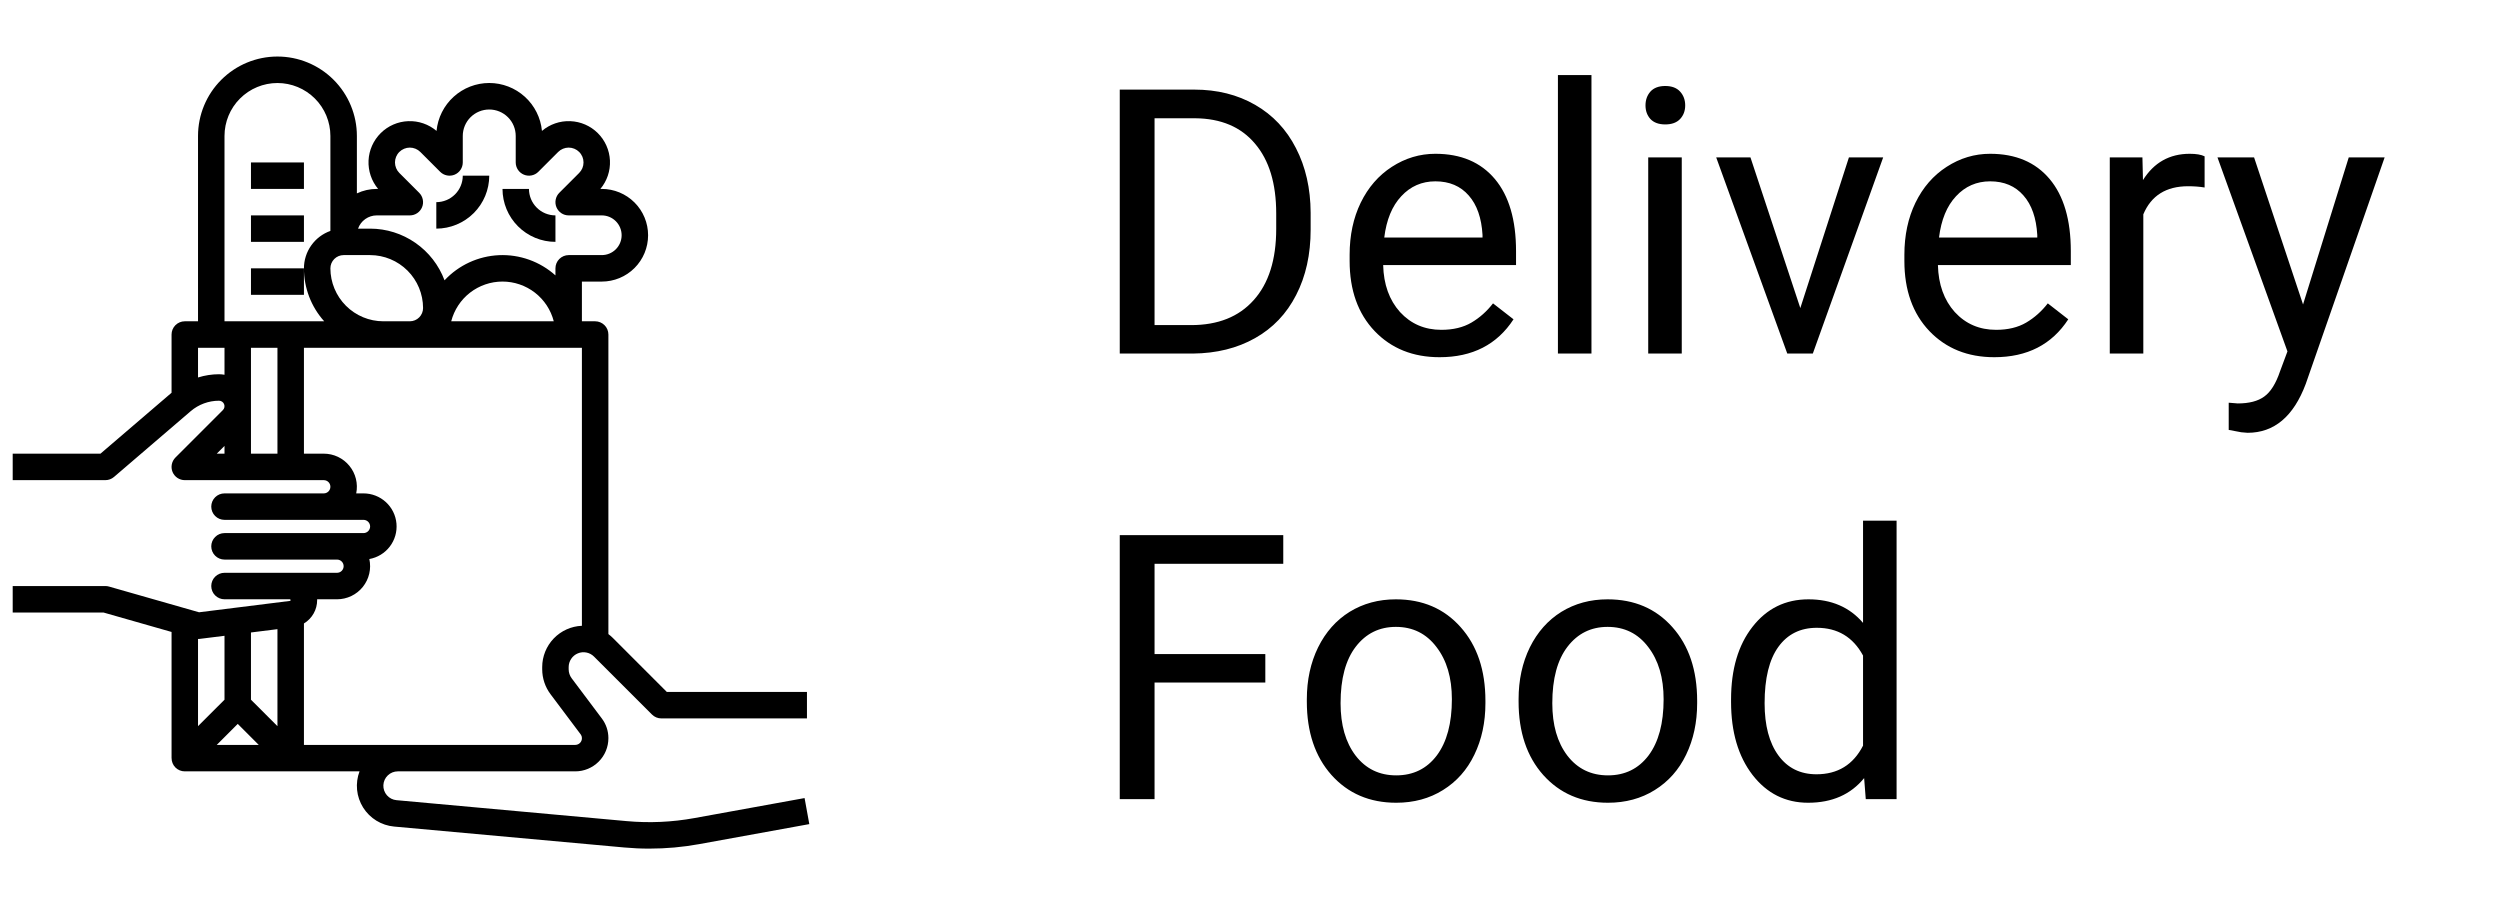
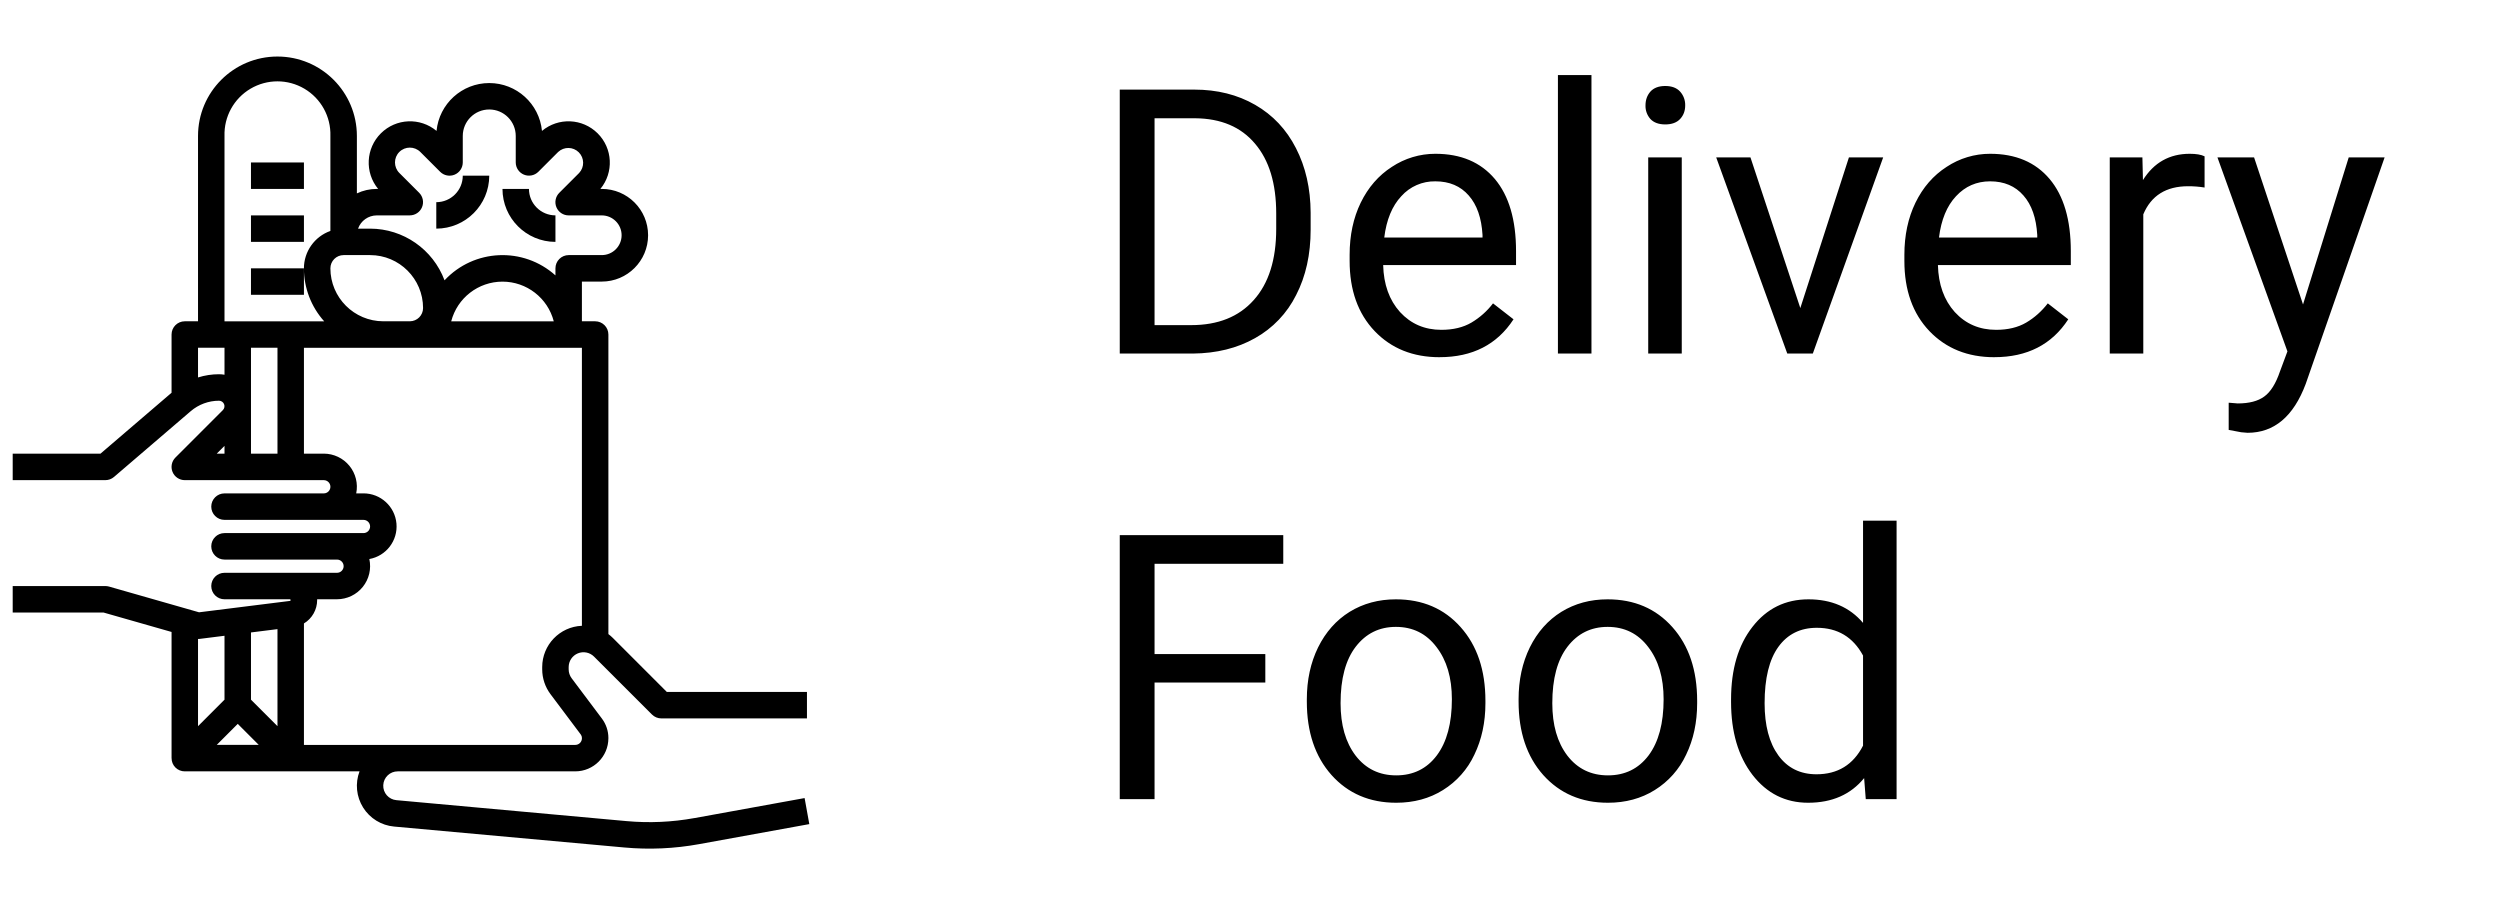
- <svg xmlns="http://www.w3.org/2000/svg" width="101" height="37" viewBox="0 0 101 37" fill="none">
-   <path d="M12.279 6.563H10.139V7.632H12.279V6.563Z" fill="black" />
-   <path d="M12.279 8.702H10.139V9.771H12.279V8.702Z" fill="black" />
-   <path d="M12.279 10.841H10.139V11.911H12.279V10.841Z" fill="black" />
-   <path d="M19.766 7.098H18.696C18.696 7.381 18.583 7.653 18.383 7.853C18.182 8.054 17.91 8.167 17.627 8.167V9.237C18.194 9.236 18.738 9.01 19.139 8.609C19.54 8.208 19.765 7.665 19.766 7.098Z" fill="black" />
-   <path d="M22.44 9.771V8.702C22.156 8.702 21.884 8.589 21.684 8.388C21.483 8.188 21.371 7.916 21.37 7.632H20.301C20.301 8.199 20.527 8.743 20.928 9.144C21.329 9.545 21.873 9.771 22.44 9.771Z" fill="black" />
-   <path d="M28.055 33.05C27.152 33.215 26.231 33.256 25.317 33.173L16.018 32.327C15.869 32.314 15.73 32.243 15.632 32.13C15.533 32.017 15.482 31.87 15.488 31.72C15.495 31.57 15.559 31.429 15.668 31.325C15.776 31.221 15.921 31.163 16.071 31.163H23.242C23.596 31.163 23.936 31.021 24.187 30.77C24.438 30.52 24.579 30.18 24.579 29.825V29.812C24.578 29.531 24.487 29.258 24.319 29.033L23.094 27.401C23.017 27.297 22.975 27.171 22.974 27.041V26.95C22.974 26.831 23.01 26.715 23.076 26.617C23.141 26.518 23.235 26.441 23.345 26.396C23.454 26.35 23.575 26.338 23.691 26.362C23.808 26.385 23.914 26.442 23.998 26.526L26.34 28.867C26.39 28.917 26.448 28.956 26.513 28.983C26.578 29.01 26.648 29.024 26.718 29.024H32.601V27.954H26.939L24.755 25.769C24.7 25.715 24.641 25.663 24.579 25.617V13.515C24.579 13.373 24.523 13.237 24.422 13.137C24.322 13.037 24.186 12.98 24.044 12.98H23.509V11.376H24.311C24.808 11.376 25.284 11.179 25.635 10.828C25.986 10.477 26.183 10.001 26.183 9.504C26.183 9.008 25.986 8.532 25.635 8.181C25.284 7.83 24.808 7.632 24.311 7.632H24.256C24.524 7.311 24.662 6.902 24.642 6.484C24.622 6.067 24.447 5.672 24.151 5.378C23.854 5.083 23.458 4.911 23.04 4.895C22.622 4.878 22.214 5.019 21.895 5.289C21.845 4.759 21.598 4.268 21.205 3.91C20.811 3.552 20.298 3.353 19.766 3.353C19.234 3.353 18.721 3.552 18.327 3.91C17.933 4.268 17.687 4.759 17.636 5.289C17.317 5.019 16.909 4.878 16.491 4.895C16.074 4.911 15.678 5.083 15.381 5.378C15.085 5.672 14.909 6.067 14.889 6.484C14.87 6.902 15.008 7.311 15.275 7.632H15.22C14.943 7.632 14.668 7.694 14.418 7.813V5.493C14.418 4.642 14.08 3.826 13.478 3.224C12.876 2.622 12.06 2.284 11.209 2.284C10.358 2.284 9.542 2.622 8.94 3.224C8.338 3.826 8 4.642 8 5.493V12.98H7.466C7.324 12.98 7.188 13.037 7.087 13.137C6.987 13.237 6.931 13.373 6.931 13.515V15.867L4.059 18.328H0.513V19.398H4.257C4.384 19.398 4.508 19.352 4.605 19.269L7.704 16.612C8.023 16.339 8.429 16.189 8.848 16.189C8.892 16.189 8.935 16.202 8.971 16.226C9.008 16.251 9.036 16.285 9.053 16.326C9.07 16.366 9.074 16.411 9.066 16.454C9.057 16.497 9.036 16.536 9.005 16.567L7.087 18.485C7.013 18.56 6.962 18.655 6.941 18.759C6.92 18.862 6.931 18.97 6.971 19.068C7.012 19.165 7.08 19.249 7.168 19.308C7.256 19.366 7.36 19.398 7.466 19.398H13.081C13.152 19.398 13.22 19.426 13.27 19.476C13.32 19.526 13.348 19.594 13.348 19.665C13.348 19.736 13.32 19.804 13.27 19.854C13.22 19.904 13.152 19.933 13.081 19.933H9.07C8.928 19.933 8.792 19.989 8.692 20.089C8.591 20.189 8.535 20.326 8.535 20.467C8.535 20.609 8.591 20.745 8.692 20.846C8.792 20.946 8.928 21.002 9.07 21.002H14.685C14.756 21.002 14.824 21.03 14.874 21.08C14.925 21.131 14.953 21.199 14.953 21.27C14.953 21.34 14.925 21.408 14.874 21.459C14.824 21.509 14.756 21.537 14.685 21.537H9.07C8.928 21.537 8.792 21.593 8.692 21.694C8.591 21.794 8.535 21.93 8.535 22.072C8.535 22.213 8.591 22.35 8.692 22.45C8.792 22.55 8.928 22.607 9.07 22.607H13.616C13.687 22.607 13.755 22.635 13.805 22.685C13.855 22.735 13.883 22.803 13.883 22.874C13.883 22.945 13.855 23.013 13.805 23.063C13.755 23.113 13.687 23.141 13.616 23.141H9.07C8.928 23.141 8.792 23.198 8.692 23.298C8.591 23.398 8.535 23.534 8.535 23.676C8.535 23.818 8.591 23.954 8.692 24.054C8.792 24.154 8.928 24.211 9.07 24.211H11.71C11.719 24.211 11.726 24.215 11.732 24.221C11.738 24.226 11.742 24.234 11.742 24.242C11.743 24.25 11.74 24.259 11.735 24.265C11.73 24.271 11.723 24.276 11.714 24.277L8.042 24.736L4.404 23.697C4.356 23.683 4.307 23.676 4.257 23.676H0.513V24.746H4.182L6.931 25.531V30.628H6.932C6.932 30.699 6.945 30.768 6.972 30.833C6.998 30.898 7.037 30.957 7.087 31.007C7.137 31.057 7.196 31.096 7.261 31.123C7.326 31.15 7.395 31.163 7.466 31.163H14.525C14.435 31.401 14.401 31.657 14.426 31.911C14.451 32.164 14.535 32.408 14.67 32.624C14.806 32.84 14.989 33.022 15.206 33.155C15.423 33.288 15.668 33.37 15.921 33.393L25.22 34.238C25.558 34.269 25.897 34.285 26.237 34.284C26.91 34.284 27.583 34.224 28.246 34.103L32.696 33.294L32.505 32.242L28.055 33.05ZM13.348 10.841C13.348 10.699 13.405 10.563 13.505 10.463C13.605 10.363 13.741 10.306 13.883 10.306H14.953C15.52 10.307 16.064 10.533 16.465 10.934C16.866 11.335 17.091 11.878 17.092 12.445C17.092 12.587 17.035 12.723 16.935 12.823C16.835 12.924 16.699 12.98 16.557 12.98H15.487C14.92 12.98 14.377 12.754 13.976 12.353C13.575 11.952 13.349 11.408 13.348 10.841ZM15.22 8.702H16.557C16.663 8.702 16.766 8.671 16.854 8.612C16.942 8.553 17.011 8.469 17.051 8.372C17.092 8.274 17.102 8.167 17.081 8.063C17.061 7.959 17.01 7.864 16.935 7.789L16.133 6.987C16.077 6.931 16.033 6.865 16.003 6.792C15.973 6.719 15.957 6.641 15.957 6.563C15.957 6.484 15.973 6.406 16.003 6.333C16.033 6.261 16.077 6.194 16.133 6.139C16.189 6.083 16.255 6.039 16.328 6.009C16.4 5.979 16.478 5.963 16.557 5.963C16.636 5.963 16.714 5.979 16.787 6.009C16.859 6.039 16.925 6.083 16.981 6.139L17.783 6.941C17.858 7.016 17.953 7.067 18.057 7.087C18.161 7.108 18.268 7.097 18.366 7.057C18.464 7.016 18.547 6.948 18.606 6.86C18.665 6.772 18.696 6.668 18.696 6.563V5.493C18.696 5.209 18.809 4.937 19.009 4.737C19.21 4.536 19.482 4.424 19.766 4.424C20.049 4.424 20.322 4.536 20.522 4.737C20.723 4.937 20.835 5.209 20.835 5.493V6.563C20.835 6.668 20.867 6.772 20.925 6.86C20.984 6.948 21.068 7.016 21.166 7.057C21.263 7.097 21.371 7.108 21.474 7.087C21.578 7.067 21.674 7.016 21.748 6.941L22.55 6.139C22.606 6.083 22.672 6.039 22.745 6.009C22.818 5.979 22.896 5.963 22.974 5.963C23.053 5.963 23.131 5.979 23.204 6.009C23.277 6.039 23.343 6.083 23.398 6.139C23.454 6.194 23.498 6.261 23.529 6.333C23.559 6.406 23.574 6.484 23.574 6.563C23.574 6.641 23.559 6.719 23.529 6.792C23.498 6.865 23.454 6.931 23.398 6.987L22.596 7.789C22.521 7.864 22.471 7.959 22.45 8.063C22.429 8.167 22.44 8.274 22.48 8.372C22.521 8.469 22.589 8.553 22.677 8.612C22.765 8.671 22.869 8.702 22.974 8.702H24.311C24.524 8.702 24.728 8.786 24.879 8.937C25.029 9.087 25.114 9.291 25.114 9.504C25.114 9.717 25.029 9.921 24.879 10.071C24.728 10.222 24.524 10.306 24.311 10.306H22.974C22.833 10.306 22.697 10.363 22.596 10.463C22.496 10.563 22.44 10.699 22.44 10.841V11.126C21.816 10.566 20.997 10.272 20.159 10.309C19.321 10.347 18.531 10.711 17.959 11.325C17.73 10.712 17.319 10.184 16.782 9.811C16.245 9.438 15.607 9.237 14.953 9.237H14.465C14.52 9.08 14.622 8.945 14.758 8.849C14.893 8.754 15.054 8.702 15.22 8.702ZM22.372 12.98H18.229C18.348 12.521 18.615 12.114 18.99 11.823C19.365 11.533 19.826 11.375 20.301 11.375C20.775 11.375 21.236 11.533 21.611 11.823C21.986 12.114 22.254 12.521 22.372 12.98ZM9.07 5.493C9.07 4.926 9.295 4.382 9.696 3.981C10.098 3.579 10.642 3.354 11.209 3.354C11.776 3.354 12.32 3.579 12.722 3.981C13.123 4.382 13.348 4.926 13.348 5.493V9.329C13.036 9.44 12.765 9.644 12.574 9.915C12.382 10.186 12.279 10.509 12.279 10.841C12.278 11.631 12.57 12.393 13.098 12.98H9.07V5.493ZM10.139 14.05H11.209V18.328H10.139V14.05ZM8.848 15.119C8.561 15.12 8.275 15.164 8 15.25V14.05H9.07V15.14C8.997 15.127 8.923 15.12 8.848 15.119ZM9.07 18.015V18.328H8.757L9.07 18.015ZM10.139 25.552L11.209 25.418V29.337L10.139 28.268V25.552ZM8.067 25.811L9.07 25.686V28.268L8 29.337V25.815C8.023 25.815 8.045 25.814 8.067 25.811ZM8.757 30.094L9.605 29.245L10.453 30.094H8.757ZM12.279 25.188C12.441 25.09 12.576 24.952 12.67 24.786C12.764 24.621 12.813 24.434 12.813 24.244C12.813 24.233 12.813 24.222 12.813 24.211H13.616C13.816 24.211 14.013 24.166 14.194 24.079C14.374 23.993 14.533 23.867 14.658 23.711C14.783 23.555 14.872 23.373 14.917 23.178C14.963 22.983 14.964 22.781 14.921 22.585C15.25 22.526 15.545 22.347 15.748 22.081C15.951 21.816 16.047 21.484 16.017 21.151C15.988 20.818 15.834 20.509 15.588 20.283C15.341 20.058 15.019 19.933 14.685 19.933H14.391C14.431 19.738 14.426 19.538 14.379 19.345C14.331 19.153 14.242 18.973 14.116 18.82C13.991 18.666 13.833 18.543 13.654 18.457C13.475 18.372 13.279 18.328 13.081 18.328H12.279V14.05H23.509V25.282C23.078 25.299 22.671 25.483 22.372 25.793C22.073 26.104 21.905 26.518 21.905 26.95V27.041C21.906 27.403 22.023 27.754 22.239 28.043L23.464 29.675C23.493 29.715 23.509 29.763 23.509 29.812V29.825C23.51 29.896 23.482 29.964 23.431 30.015C23.381 30.065 23.313 30.093 23.242 30.094H12.279V25.188Z" fill="black" />
-   <path d="M45.238 14.284V3.62H48.248C49.176 3.62 49.996 3.825 50.709 4.236C51.422 4.646 51.971 5.229 52.357 5.986C52.748 6.743 52.945 7.612 52.95 8.593V9.275C52.95 10.28 52.755 11.162 52.364 11.919C51.978 12.675 51.424 13.257 50.702 13.662C49.984 14.067 49.147 14.275 48.19 14.284H45.238ZM46.644 4.778V13.134H48.123C49.208 13.134 50.05 12.798 50.65 12.124C51.256 11.45 51.559 10.49 51.559 9.245V8.623C51.559 7.412 51.273 6.472 50.702 5.803C50.135 5.129 49.33 4.787 48.285 4.778H46.644ZM58.158 14.431C57.084 14.431 56.209 14.079 55.536 13.376C54.862 12.668 54.525 11.723 54.525 10.542V10.293C54.525 9.507 54.674 8.806 54.972 8.191C55.274 7.571 55.694 7.087 56.231 6.74C56.773 6.389 57.359 6.213 57.989 6.213C59.02 6.213 59.82 6.552 60.392 7.231C60.963 7.91 61.248 8.882 61.248 10.146V10.71H55.88C55.899 11.491 56.127 12.124 56.561 12.607C57.001 13.086 57.557 13.325 58.231 13.325C58.709 13.325 59.115 13.227 59.447 13.032C59.779 12.837 60.069 12.578 60.318 12.256L61.146 12.9C60.482 13.921 59.486 14.431 58.158 14.431ZM57.989 7.326C57.442 7.326 56.983 7.527 56.612 7.927C56.241 8.322 56.012 8.879 55.924 9.597H59.894V9.494C59.855 8.806 59.669 8.274 59.337 7.898C59.005 7.517 58.556 7.326 57.989 7.326ZM64.295 14.284H62.94V3.034H64.295V14.284ZM67.943 14.284H66.588V6.36H67.943V14.284ZM66.478 4.258C66.478 4.038 66.544 3.852 66.676 3.701C66.812 3.55 67.013 3.474 67.276 3.474C67.54 3.474 67.74 3.55 67.877 3.701C68.014 3.852 68.082 4.038 68.082 4.258C68.082 4.477 68.014 4.66 67.877 4.807C67.74 4.953 67.54 5.027 67.276 5.027C67.013 5.027 66.812 4.953 66.676 4.807C66.544 4.66 66.478 4.477 66.478 4.258ZM72.733 12.446L74.696 6.36H76.08L73.238 14.284H72.206L69.335 6.36H70.719L72.733 12.446ZM80.57 14.431C79.496 14.431 78.622 14.079 77.948 13.376C77.274 12.668 76.937 11.723 76.937 10.542V10.293C76.937 9.507 77.086 8.806 77.384 8.191C77.686 7.571 78.106 7.087 78.644 6.74C79.186 6.389 79.772 6.213 80.401 6.213C81.432 6.213 82.232 6.552 82.804 7.231C83.375 7.91 83.661 8.882 83.661 10.146V10.71H78.292C78.311 11.491 78.539 12.124 78.973 12.607C79.413 13.086 79.969 13.325 80.643 13.325C81.122 13.325 81.527 13.227 81.859 13.032C82.191 12.837 82.481 12.578 82.731 12.256L83.558 12.9C82.894 13.921 81.898 14.431 80.57 14.431ZM80.401 7.326C79.855 7.326 79.395 7.527 79.024 7.927C78.653 8.322 78.424 8.879 78.336 9.597H82.306V9.494C82.267 8.806 82.081 8.274 81.749 7.898C81.417 7.517 80.968 7.326 80.401 7.326ZM89.066 7.575C88.861 7.541 88.639 7.524 88.399 7.524C87.511 7.524 86.908 7.903 86.59 8.659V14.284H85.235V6.36H86.554L86.576 7.275C87.02 6.567 87.65 6.213 88.465 6.213C88.729 6.213 88.929 6.247 89.066 6.316V7.575ZM93.043 12.3L94.889 6.36H96.339L93.153 15.508C92.66 16.826 91.876 17.485 90.802 17.485L90.545 17.463L90.04 17.368V16.269L90.406 16.299C90.865 16.299 91.222 16.206 91.476 16.02C91.734 15.835 91.947 15.495 92.113 15.002L92.413 14.197L89.586 6.36H91.065L93.043 12.3ZM51.119 27.575H46.644V32.284H45.238V21.62H51.844V22.778H46.644V26.425H51.119V27.575ZM52.796 28.249C52.796 27.472 52.948 26.774 53.251 26.154C53.558 25.534 53.983 25.055 54.525 24.718C55.072 24.382 55.694 24.213 56.393 24.213C57.472 24.213 58.343 24.587 59.007 25.334C59.676 26.081 60.011 27.074 60.011 28.315V28.41C60.011 29.181 59.862 29.875 59.564 30.49C59.271 31.1 58.849 31.576 58.297 31.918C57.75 32.26 57.12 32.431 56.407 32.431C55.333 32.431 54.461 32.057 53.792 31.31C53.128 30.563 52.796 29.574 52.796 28.344V28.249ZM54.159 28.41C54.159 29.289 54.361 29.994 54.767 30.527C55.177 31.059 55.724 31.325 56.407 31.325C57.096 31.325 57.643 31.056 58.048 30.519C58.453 29.977 58.656 29.22 58.656 28.249C58.656 27.38 58.448 26.677 58.033 26.139C57.623 25.597 57.076 25.326 56.393 25.326C55.724 25.326 55.184 25.593 54.774 26.125C54.364 26.657 54.159 27.419 54.159 28.41ZM61.351 28.249C61.351 27.472 61.502 26.774 61.805 26.154C62.113 25.534 62.538 25.055 63.08 24.718C63.627 24.382 64.249 24.213 64.947 24.213C66.026 24.213 66.898 24.587 67.562 25.334C68.231 26.081 68.565 27.074 68.565 28.315V28.41C68.565 29.181 68.416 29.875 68.119 30.49C67.826 31.1 67.403 31.576 66.852 31.918C66.305 32.26 65.675 32.431 64.962 32.431C63.888 32.431 63.016 32.057 62.347 31.31C61.683 30.563 61.351 29.574 61.351 28.344V28.249ZM62.713 28.41C62.713 29.289 62.916 29.994 63.321 30.527C63.731 31.059 64.278 31.325 64.962 31.325C65.65 31.325 66.197 31.056 66.603 30.519C67.008 29.977 67.21 29.22 67.21 28.249C67.21 27.38 67.003 26.677 66.588 26.139C66.178 25.597 65.631 25.326 64.947 25.326C64.278 25.326 63.739 25.593 63.329 26.125C62.919 26.657 62.713 27.419 62.713 28.41ZM69.935 28.256C69.935 27.04 70.223 26.064 70.799 25.326C71.376 24.584 72.13 24.213 73.062 24.213C73.99 24.213 74.725 24.53 75.267 25.165V21.034H76.622V32.284H75.377L75.311 31.435C74.769 32.099 74.015 32.431 73.048 32.431C72.13 32.431 71.38 32.055 70.799 31.303C70.223 30.551 69.935 29.57 69.935 28.359V28.256ZM71.29 28.41C71.29 29.308 71.476 30.011 71.847 30.519C72.218 31.027 72.731 31.281 73.385 31.281C74.244 31.281 74.872 30.895 75.267 30.124V26.484C74.862 25.736 74.239 25.363 73.399 25.363C72.735 25.363 72.218 25.619 71.847 26.132C71.476 26.645 71.29 27.404 71.29 28.41Z" fill="black" />
+ <svg xmlns="http://www.w3.org/2000/svg" width="101" height="37" fill="none">
+   <path d="M12.279 6.563h-2.14v1.07h2.14v-1.07zm0 2.139h-2.14v1.07h2.14v-1.07zm0 2.139h-2.14v1.07h2.14v-1.07zm7.487-3.743h-1.07a1.07 1.07 0 01-1.07 1.07v1.069a2.142 2.142 0 002.14-2.14zm2.674 2.673v-1.07a1.07 1.07 0 01-1.07-1.069H20.3a2.142 2.142 0 002.14 2.14z" fill="#000" />
+   <path d="M28.055 33.05a10.17 10.17 0 01-2.738.123l-9.299-.846a.583.583 0 01.053-1.164h7.17a1.34 1.34 0 001.338-1.338v-.013c0-.28-.092-.554-.26-.779l-1.225-1.632a.603.603 0 01-.12-.36v-.091a.6.6 0 011.024-.424l2.342 2.341a.536.536 0 00.378.157h5.883v-1.07h-5.662l-2.184-2.185a1.701 1.701 0 00-.176-.152V13.515a.535.535 0 00-.535-.535h-.535v-1.604h.802a1.871 1.871 0 100-3.744h-.055a1.67 1.67 0 00-2.36-2.343 2.14 2.14 0 00-4.26 0 1.67 1.67 0 00-2.36 2.343h-.056a1.87 1.87 0 00-.802.181v-2.32a3.209 3.209 0 10-6.418 0v7.487h-.534a.535.535 0 00-.535.535v2.352l-2.872 2.461H.513v1.07h3.744a.535.535 0 00.348-.129l3.1-2.657a1.76 1.76 0 011.143-.423.222.222 0 01.157.378l-1.918 1.918a.535.535 0 00.379.913h5.615a.267.267 0 010 .535H9.07a.535.535 0 000 1.07h5.615a.267.267 0 110 .534H9.07a.535.535 0 000 1.07h4.546a.267.267 0 010 .534H9.07a.535.535 0 100 1.07h2.64a.033.033 0 01.025.054.034.034 0 01-.02.012l-3.673.46-3.638-1.04a.534.534 0 00-.147-.02H.513v1.069h3.669l2.749.785v5.097h.001a.53.53 0 00.534.535h7.059a1.652 1.652 0 001.396 2.23l9.299.845a11.139 11.139 0 003.026-.135l4.45-.809-.19-1.052-4.451.809zM13.348 10.841a.535.535 0 01.535-.535h1.07a2.141 2.141 0 012.139 2.14.536.536 0 01-.535.534h-1.07a2.141 2.141 0 01-2.139-2.139zm1.872-2.14h1.337a.535.535 0 00.378-.912l-.802-.802a.599.599 0 11.848-.848l.802.802a.535.535 0 00.913-.378v-1.07a1.07 1.07 0 012.14 0v1.07a.535.535 0 00.912.378l.802-.802a.6.6 0 01.848.848l-.802.802a.534.534 0 00.378.913h1.337a.802.802 0 010 1.604h-1.337a.534.534 0 00-.534.535v.285a3.202 3.202 0 00-4.481.199 3.214 3.214 0 00-3.006-2.088h-.488a.804.804 0 01.755-.535zm7.152 4.28h-4.143a2.14 2.14 0 014.143 0zM9.07 5.492a2.14 2.14 0 114.278 0V9.33a1.607 1.607 0 00-1.07 1.512c0 .79.292 1.552.82 2.14H9.07v-7.49zm1.07 8.557h1.07v4.278h-1.07V14.05zm-1.292 1.07c-.287 0-.573.044-.848.13v-1.2h1.07v1.09a1.295 1.295 0 00-.222-.02zm.222 2.895v.313h-.313l.313-.313zm1.07 7.537l1.07-.134v3.92l-1.07-1.07v-2.716zm-2.073.26l1.003-.126v2.582L8 29.338v-3.523a.545.545 0 00.067-.004zm.69 4.282l.848-.849.848.849H8.757zm3.522-4.906a1.104 1.104 0 00.534-.944v-.033h.803a1.338 1.338 0 001.305-1.625 1.337 1.337 0 00-.236-2.653h-.294a1.338 1.338 0 00-1.31-1.605h-.802V14.05h11.23v11.232a1.671 1.671 0 00-1.604 1.668v.091c0 .362.118.713.334 1.002l1.225 1.632a.23.23 0 01.046.137v.013a.268.268 0 01-.268.269H12.279v-4.906zm32.959-10.903V3.62h3.01c.928 0 1.748.205 2.461.616.713.41 1.262.993 1.648 1.75.39.757.588 1.626.593 2.607v.682c0 1.005-.195 1.887-.586 2.644a4.068 4.068 0 01-1.662 1.743c-.718.405-1.555.613-2.512.622h-2.952zm1.406-9.506v8.357h1.48c1.084 0 1.926-.337 2.526-1.011.606-.674.909-1.634.909-2.879v-.622c0-1.211-.286-2.151-.857-2.82-.567-.674-1.372-1.016-2.417-1.025h-1.641zm11.514 9.653c-1.075 0-1.949-.352-2.622-1.055-.674-.708-1.011-1.653-1.011-2.834v-.25c0-.785.149-1.486.447-2.101.302-.62.722-1.104 1.26-1.45a3.17 3.17 0 011.757-.528c1.03 0 1.831.34 2.403 1.018.57.679.856 1.65.856 2.915v.564H55.88c.02.781.246 1.414.681 1.897.44.479.996.718 1.67.718.478 0 .884-.098 1.216-.293a3.05 3.05 0 00.871-.776l.828.644c-.664 1.02-1.66 1.53-2.988 1.53zm-.169-7.105a1.8 1.8 0 00-1.377.601c-.37.395-.6.952-.688 1.67h3.97v-.103c-.04-.688-.225-1.22-.557-1.596-.332-.381-.781-.572-1.348-.572zm6.306 6.958H62.94V3.034h1.355v11.25zm3.648 0h-1.355V6.36h1.355v7.924zM66.478 4.258c0-.22.066-.406.198-.557.136-.151.337-.227.6-.227.264 0 .464.076.601.227a.8.8 0 01.205.557c0 .22-.068.402-.205.549-.137.146-.337.22-.6.22-.264 0-.465-.074-.601-.22a.79.79 0 01-.198-.55zm6.255 8.188l1.963-6.086h1.384l-2.842 7.924h-1.032L69.335 6.36h1.384l2.014 6.086zm7.837 1.985c-1.074 0-1.948-.352-2.622-1.055-.674-.708-1.011-1.653-1.011-2.834v-.25c0-.785.149-1.486.447-2.101.302-.62.722-1.104 1.26-1.45a3.169 3.169 0 011.757-.528c1.03 0 1.831.34 2.403 1.018.571.679.857 1.65.857 2.915v.564h-5.369c.02.781.247 1.414.681 1.897.44.479.996.718 1.67.718.479 0 .884-.098 1.216-.293.332-.195.622-.454.872-.776l.827.644c-.664 1.02-1.66 1.53-2.988 1.53zm-.17-7.105c-.546 0-1.005.2-1.377.601-.37.395-.6.952-.688 1.67h3.97v-.103c-.04-.688-.225-1.22-.557-1.596-.332-.381-.781-.572-1.348-.572zm8.665.25a4.06 4.06 0 00-.667-.052c-.888 0-1.491.379-1.809 1.135v5.625h-1.355V6.36h1.319l.022.915c.444-.708 1.074-1.062 1.89-1.062.263 0 .463.034.6.103v1.26zm3.977 4.724l1.846-5.94h1.45l-3.186 9.147c-.493 1.319-1.277 1.978-2.351 1.978l-.257-.022-.505-.095v-1.099l.366.03c.46 0 .816-.093 1.07-.279.258-.185.47-.525.637-1.018l.3-.806-2.827-7.836h1.48l1.977 5.94zM51.119 27.575h-4.475v4.71h-1.406V21.62h6.606v1.158h-5.2v3.647h4.475v1.15zm1.677.674c0-.777.152-1.475.455-2.095.307-.62.732-1.099 1.274-1.436.547-.336 1.17-.505 1.868-.505 1.079 0 1.95.374 2.614 1.12.67.748 1.004 1.741 1.004 2.982v.095c0 .771-.15 1.465-.447 2.08a3.338 3.338 0 01-1.267 1.428c-.547.342-1.177.513-1.89.513-1.074 0-1.946-.374-2.614-1.12-.665-.748-.997-1.737-.997-2.967v-.095zm1.363.16c0 .88.202 1.585.608 2.118.41.532.957.798 1.64.798.689 0 1.236-.269 1.64-.806.406-.542.609-1.299.609-2.27 0-.87-.208-1.572-.623-2.11-.41-.542-.957-.813-1.64-.813-.67 0-1.209.267-1.62.799-.41.532-.614 1.294-.614 2.285zm7.192-.16c0-.777.151-1.475.454-2.095.308-.62.733-1.099 1.275-1.436.547-.336 1.169-.505 1.867-.505 1.08 0 1.95.374 2.615 1.12.669.748 1.003 1.741 1.003 2.982v.095c0 .771-.148 1.465-.446 2.08a3.338 3.338 0 01-1.267 1.428c-.547.342-1.177.513-1.89.513-1.074 0-1.946-.374-2.615-1.12-.664-.748-.996-1.737-.996-2.967v-.095zm1.362.16c0 .88.203 1.585.608 2.118.41.532.957.798 1.64.798.69 0 1.236-.269 1.642-.806.405-.542.607-1.299.607-2.27 0-.87-.207-1.572-.622-2.11-.41-.542-.957-.813-1.64-.813-.67 0-1.21.267-1.62.799-.41.532-.615 1.294-.615 2.285zm7.222-.153c0-1.216.288-2.192.864-2.93.576-.742 1.33-1.113 2.263-1.113.928 0 1.663.317 2.205.952v-4.13h1.355v11.25h-1.245l-.066-.85c-.542.664-1.296.996-2.263.996-.918 0-1.668-.376-2.249-1.128-.576-.752-.864-1.733-.864-2.944v-.103zm1.355.154c0 .898.186 1.601.557 2.11.37.507.884.761 1.538.761.86 0 1.487-.386 1.882-1.157v-3.64c-.405-.748-1.028-1.121-1.868-1.121-.664 0-1.181.256-1.552.769s-.557 1.272-.557 2.278z" fill="#000" />
</svg>
